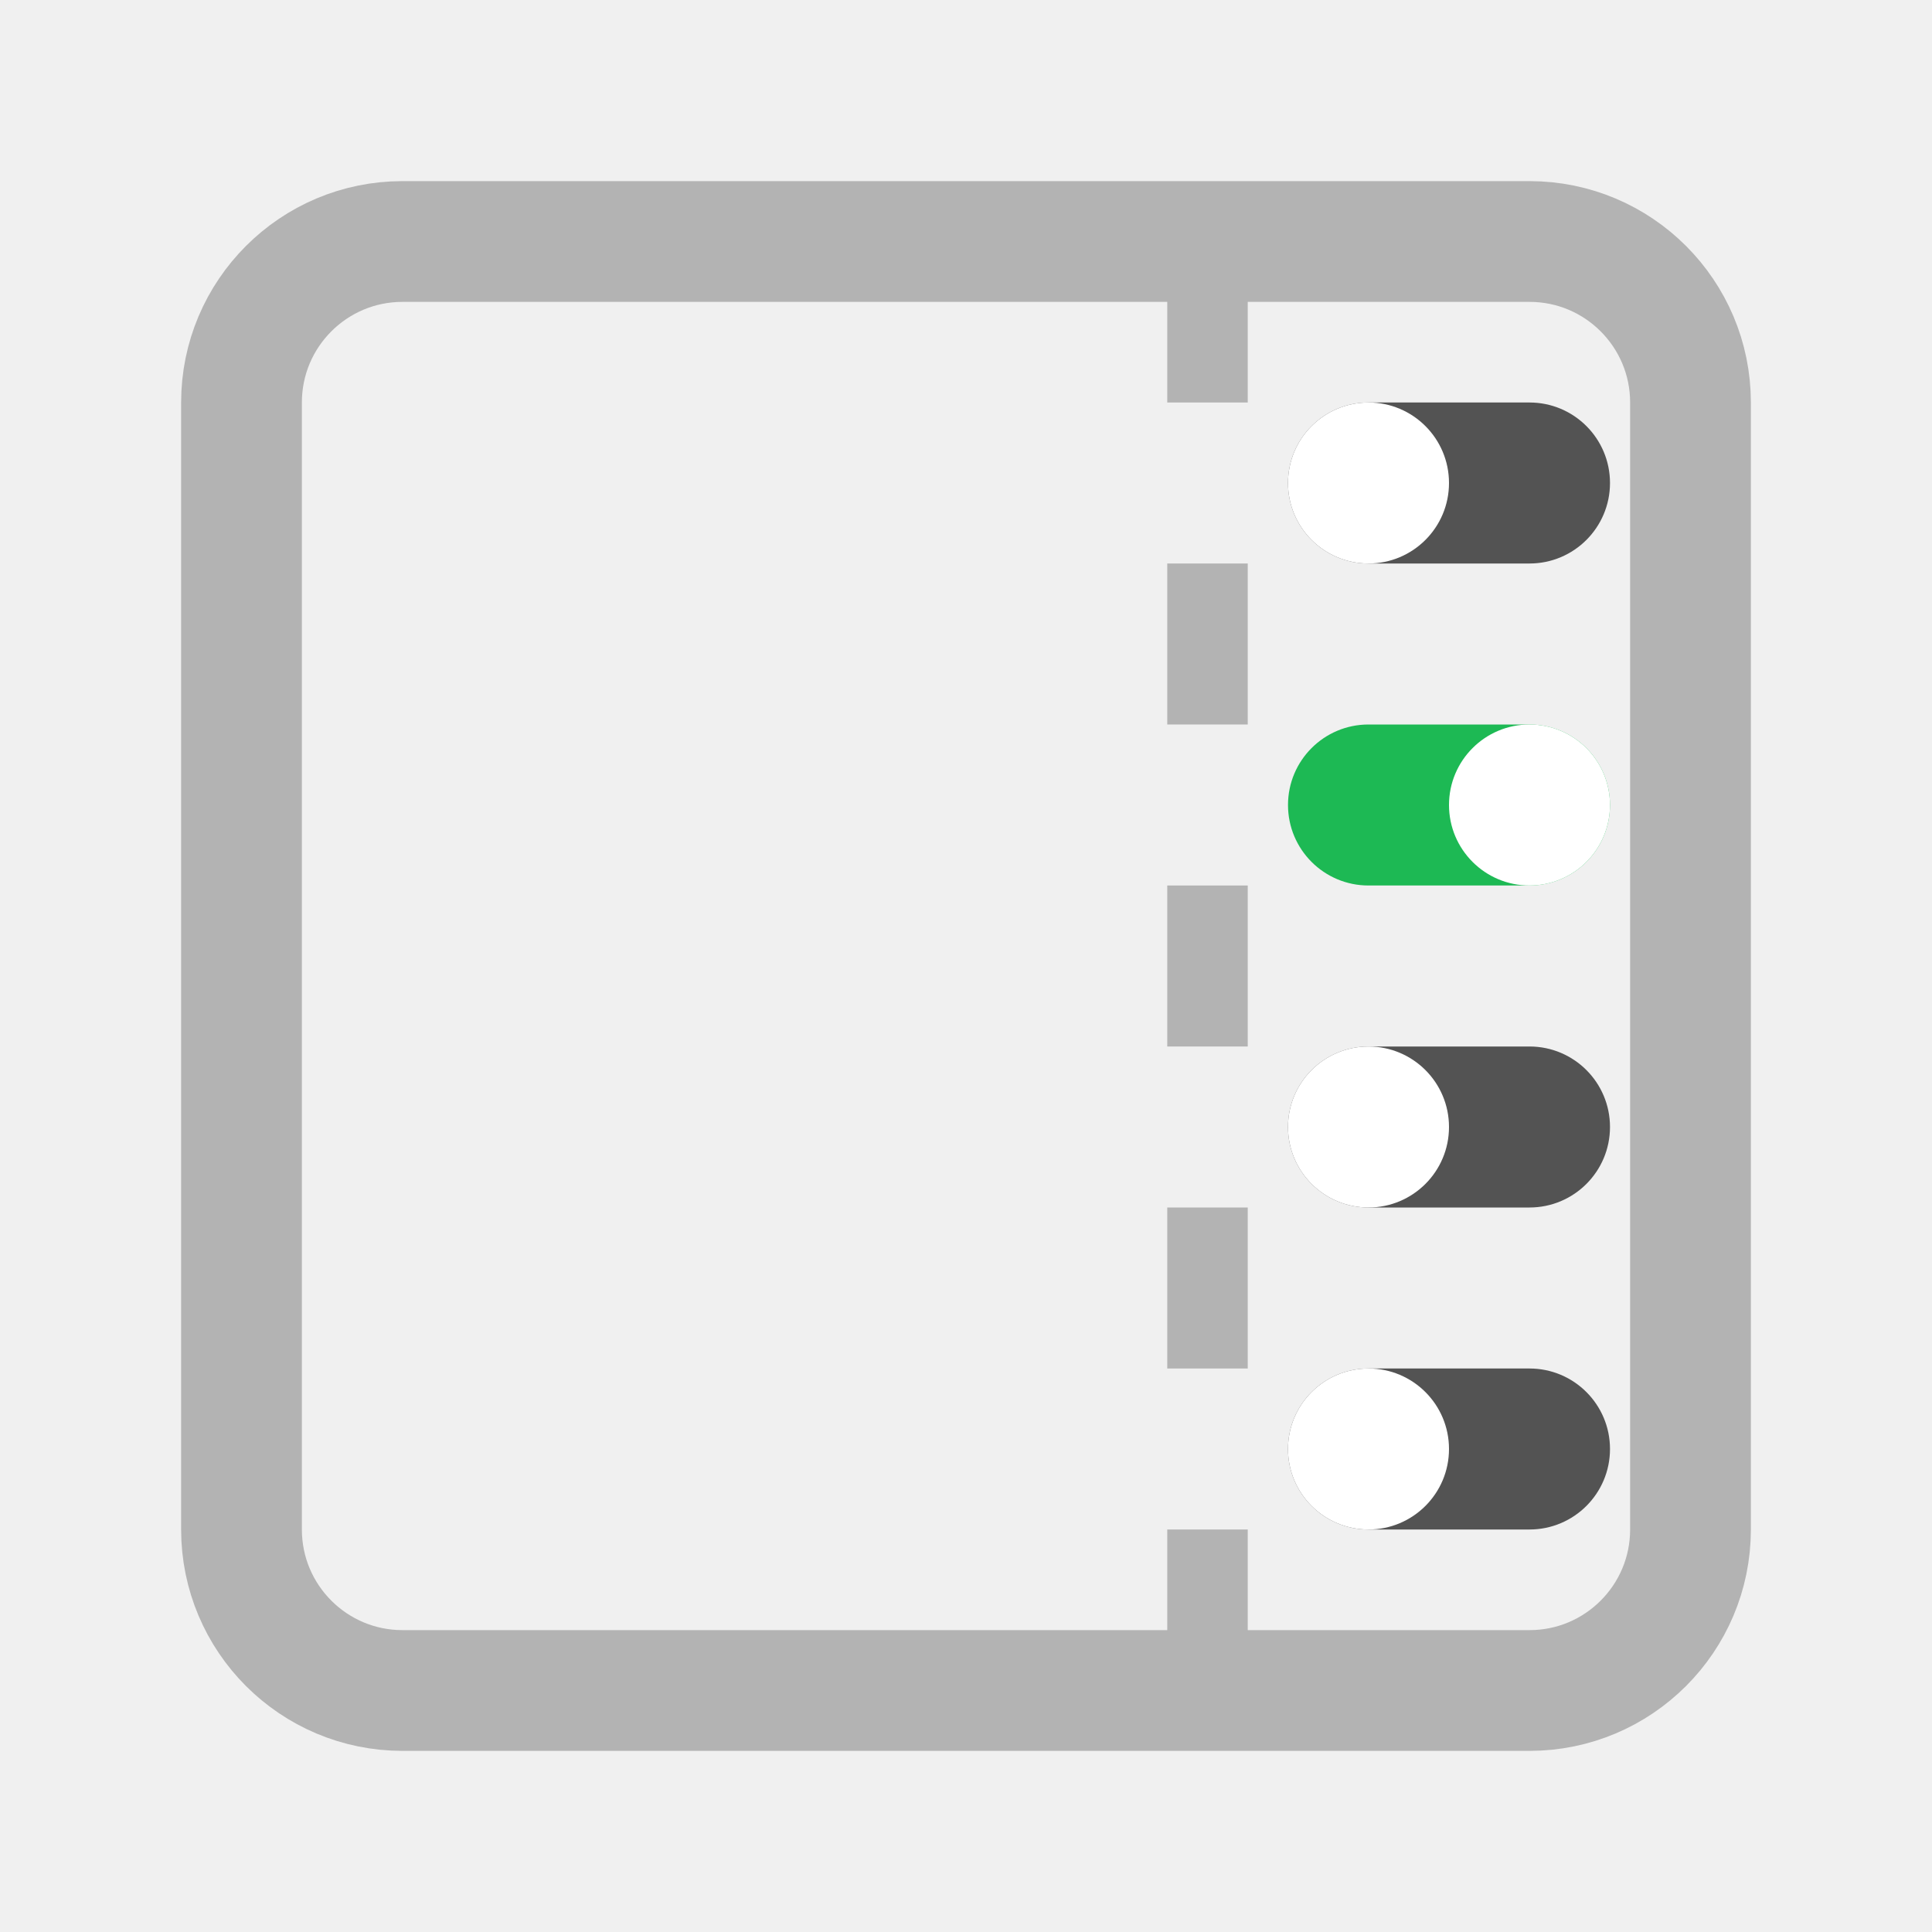
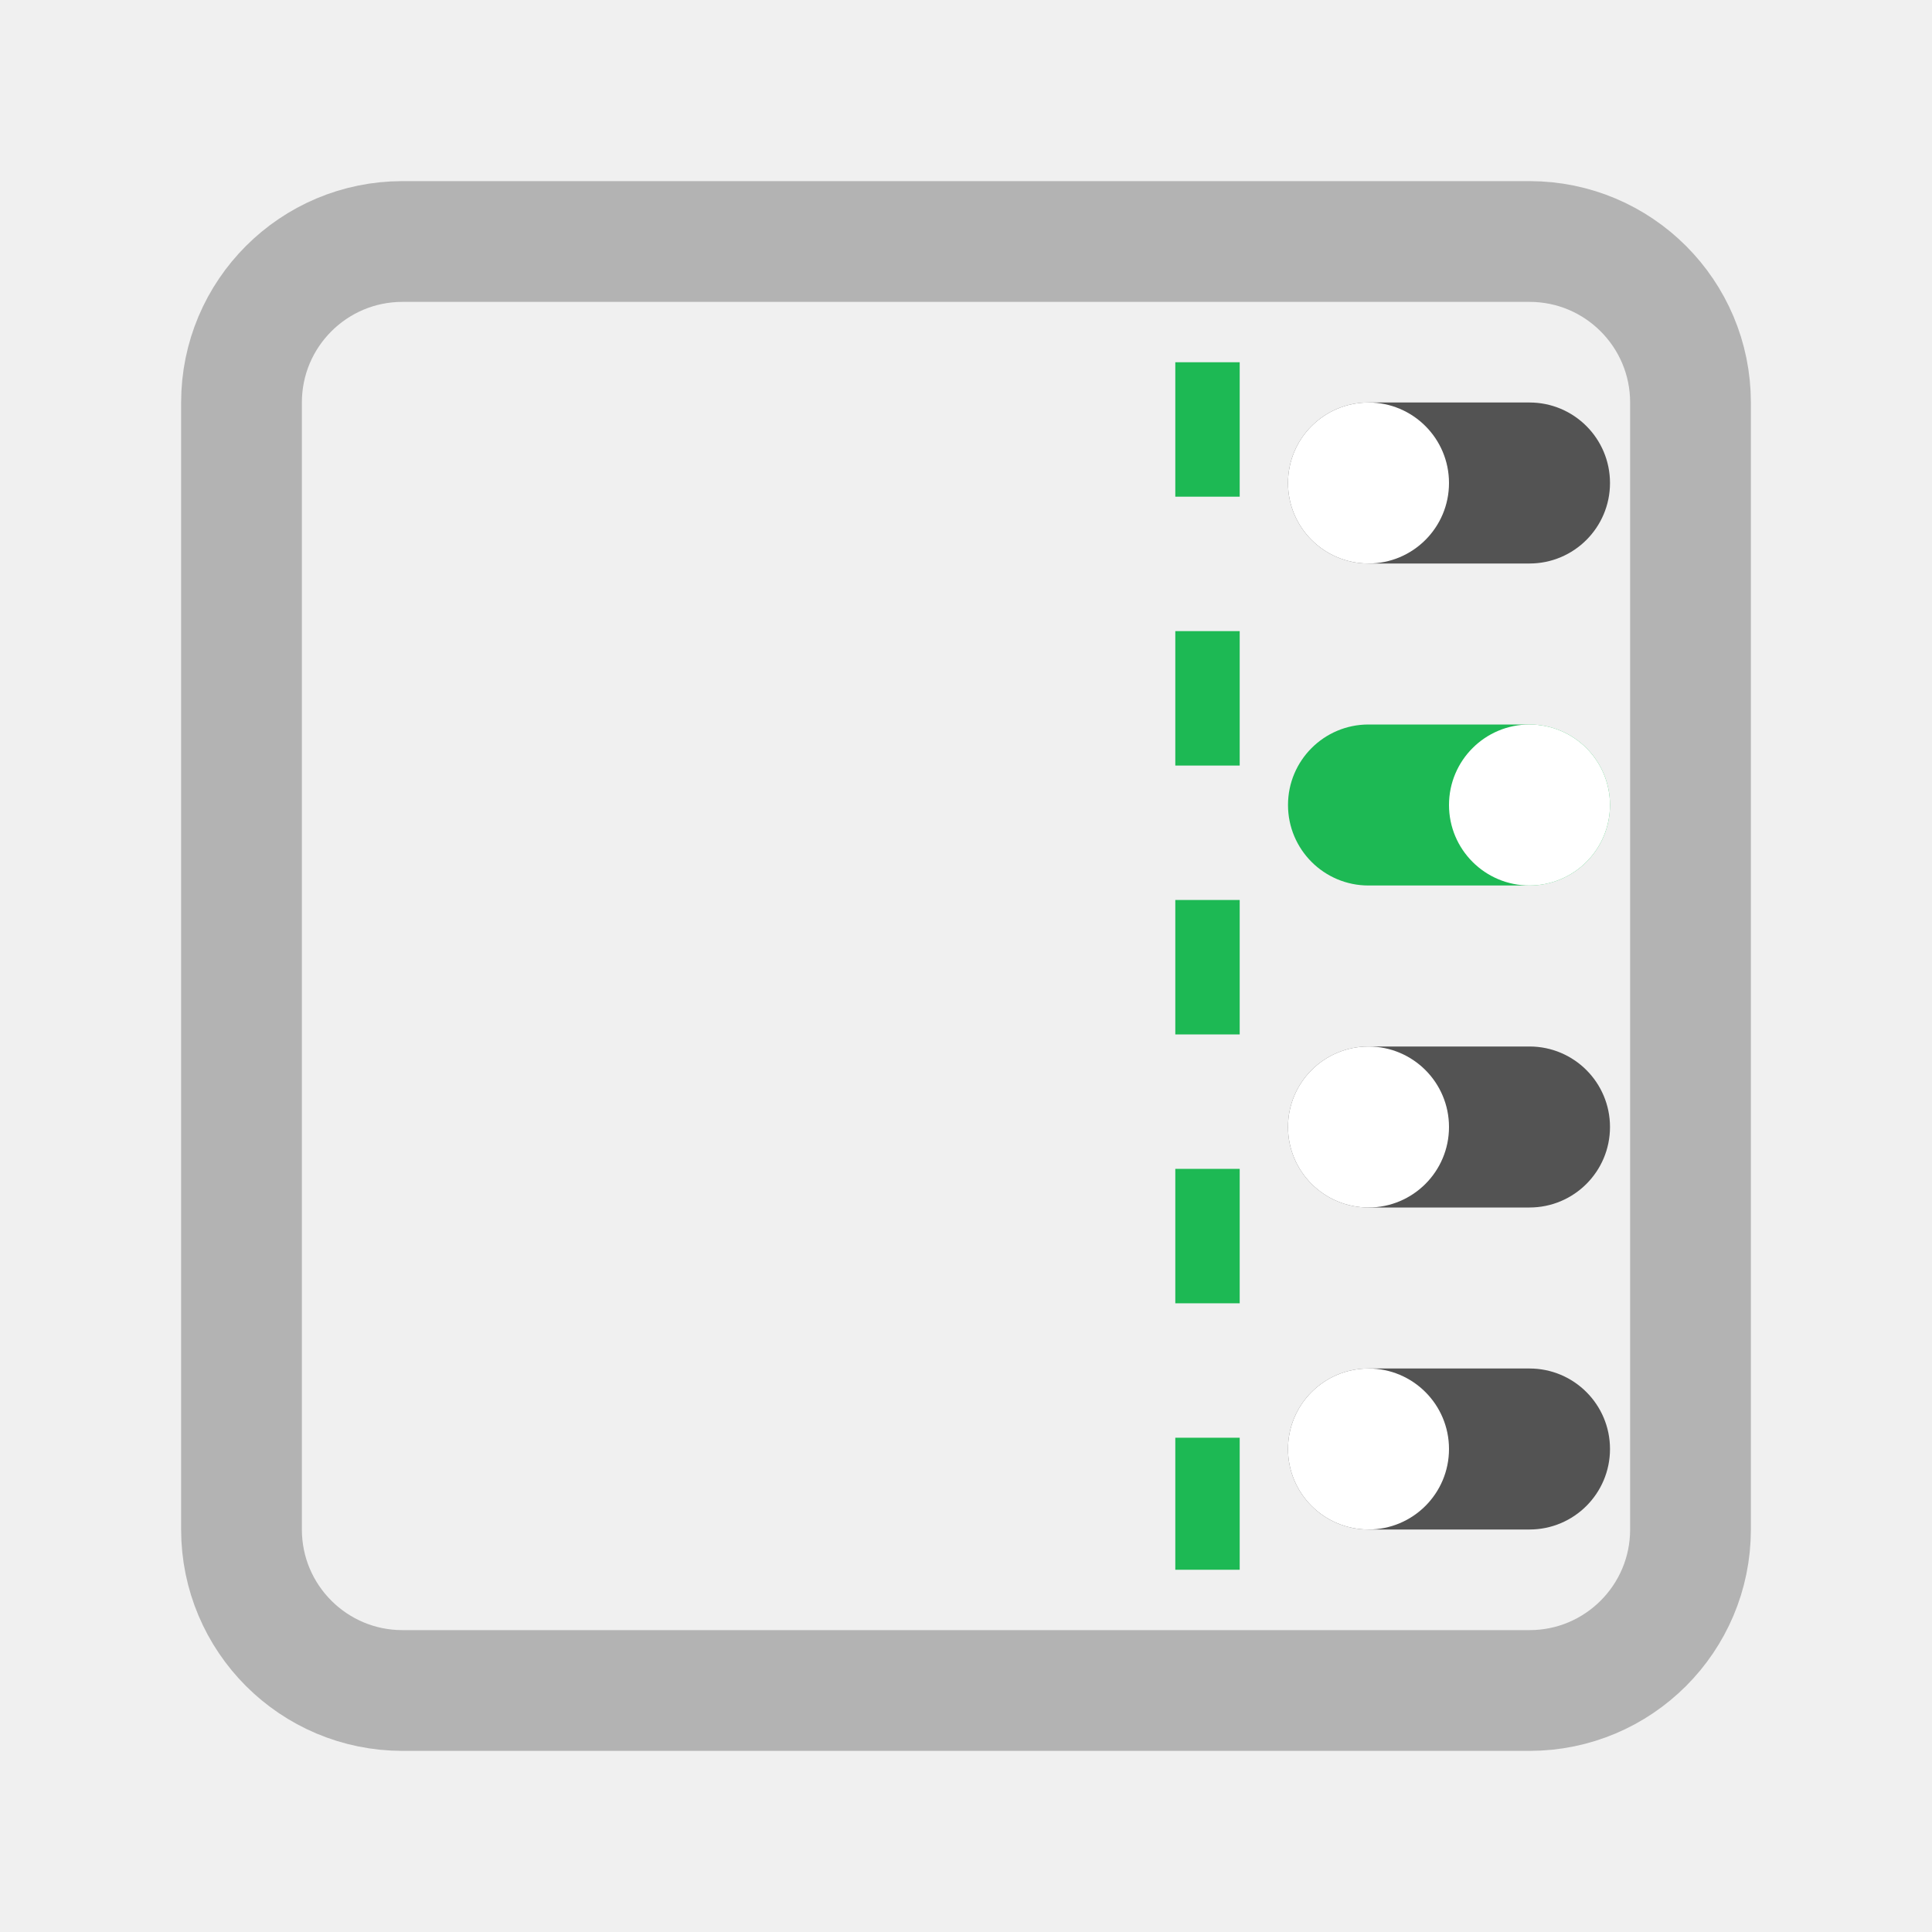
- <svg xmlns="http://www.w3.org/2000/svg" width="24" height="24" viewBox="0 0 24 24" fill="none">
+ <svg xmlns="http://www.w3.org/2000/svg" width="240" height="240" viewBox="0 0 24 24" fill="none">
+   <defs>
+     <clipPath id="sidebar-clip">
+       <rect x="3" y="3" width="18" height="18">
+         <animate id="clipCollapse" attributeName="width" from="18" to="6" begin="8s" dur="0.5s" fill="freeze" />
+         <animate attributeName="width" from="6" to="18" begin="clipCollapse.end+3s" dur="0.5s" fill="freeze" />
+       </rect>
+     </clipPath>
+   </defs>
  <rect x="3" y="3" width="18" height="18" rx="2" stroke="#B3B3B3" stroke-width="1.5" />
-   <line x1="15" y1="3" x2="15" y2="21" stroke="#B3B3B3" stroke-width="1" stroke-dasharray="2 2" />
-   <rect x="16" y="5" width="4" height="2" rx="1" fill="#535353" />
-   <circle cx="17" cy="6" r="1" fill="#FFFFFF" />
-   <rect x="16" y="9" width="4" height="2" rx="1" fill="#1DB954" />
-   <circle cx="19" cy="10" r="1" fill="#FFFFFF" />
-   <rect x="16" y="13" width="4" height="2" rx="1" fill="#535353" />
-   <circle cx="17" cy="14" r="1" fill="#FFFFFF" />
-   <rect x="16" y="17" width="4" height="2" rx="1" fill="#535353" />
-   <circle cx="17" cy="18" r="1" fill="#FFFFFF" />
+   <g clip-path="url(#sidebar-clip)">
+     <line x1="15" y1="4.5" x2="15" y2="19.5" stroke="#1DB954" stroke-width="0.8" stroke-dasharray="1.67 1.67">
+       <animate id="dividerCollapse" attributeName="x1" from="15" to="21" begin="8s" dur="0.5s" fill="freeze" />
+       <animate attributeName="x2" from="15" to="21" begin="8s" dur="0.5s" fill="freeze" />
+       <animate attributeName="x1" from="21" to="15" begin="dividerCollapse.end+3s" dur="0.5s" fill="freeze" />
+       <animate attributeName="x2" from="21" to="15" begin="dividerCollapse.end+3s" dur="0.5s" fill="freeze" />
+     </line>
+     <rect x="16" y="5" width="4" height="2" rx="1" fill="#535353">
+       <animate attributeName="fill" values="#535353;#1DB954;#535353" keyTimes="0;0.5;1" dur="3s" begin="0s" calcMode="discrete" fill="freeze" />
+       <animate attributeName="x" from="16" to="22" begin="8s" dur="0.5s" fill="freeze" />
+       <animate attributeName="x" from="22" to="16" begin="dividerCollapse.end+3s" dur="0.5s" fill="freeze" />
+     </rect>
+     <circle cx="17" cy="6" r="1" fill="#FFFFFF">
+       <animate attributeName="cx" values="17;19;17" keyTimes="0;0.5;1" dur="3s" begin="0s" />
+       <animate id="handle1Collapse" attributeName="cx" from="17" to="23" begin="8s" dur="0.5s" fill="freeze" additive="sum" />
+       <animate attributeName="cx" from="23" to="17" begin="handle1Collapse.end+3s" dur="0.5s" fill="freeze" />
+     </circle>
+     <rect x="16" y="9" width="4" height="2" rx="1" fill="#1DB954">
+       <animate attributeName="fill" values="#1DB954;#535353;#1DB954" keyTimes="0;0.5;1" dur="3s" begin="1s" calcMode="discrete" fill="freeze" />
+       <animate attributeName="x" from="16" to="22" begin="8s" dur="0.5s" fill="freeze" />
+       <animate attributeName="x" from="22" to="16" begin="dividerCollapse.end+3s" dur="0.5s" fill="freeze" />
+     </rect>
+     <circle cx="19" cy="10" r="1" fill="#FFFFFF">
+       <animate attributeName="cx" values="19;17;19" keyTimes="0;0.5;1" dur="3s" begin="1s" />
+       <animate id="handle2Collapse" attributeName="cx" from="19" to="25" begin="8s" dur="0.5s" fill="freeze" additive="sum" />
+       <animate attributeName="cx" from="25" to="19" begin="handle2Collapse.end+3s" dur="0.5s" fill="freeze" />
+     </circle>
+     <rect x="16" y="13" width="4" height="2" rx="1" fill="#535353">
+       <animate attributeName="fill" values="#535353;#1DB954;#535353" keyTimes="0;0.5;1" dur="2s" begin="2s" calcMode="discrete" fill="freeze" />
+       <animate attributeName="x" from="16" to="22" begin="8s" dur="0.5s" fill="freeze" />
+       <animate attributeName="x" from="22" to="16" begin="dividerCollapse.end+3s" dur="0.5s" fill="freeze" />
+     </rect>
+     <circle cx="17" cy="14" r="1" fill="#FFFFFF">
+       <animate attributeName="cx" values="17;19;17" keyTimes="0;0.5;1" dur="2s" begin="2s" />
+       <animate id="handle3Collapse" attributeName="cx" from="17" to="23" begin="8s" dur="0.5s" fill="freeze" additive="sum" />
+       <animate attributeName="cx" from="23" to="17" begin="handle3Collapse.end+3s" dur="0.5s" fill="freeze" />
+     </circle>
+     <rect x="16" y="17" width="4" height="2" rx="1" fill="#535353">
+       <animate attributeName="fill" values="#535353;#1DB954;#535353" keyTimes="0;0.5;1" dur="4s" begin="3s" calcMode="discrete" fill="freeze" />
+       <animate attributeName="x" from="16" to="22" begin="8s" dur="0.5s" fill="freeze" />
+       <animate attributeName="x" from="22" to="16" begin="dividerCollapse.end+3s" dur="0.5s" fill="freeze" />
+     </rect>
+     <circle cx="17" cy="18" r="1" fill="#FFFFFF">
+       <animate attributeName="cx" values="17;19;17" keyTimes="0;0.5;1" dur="4s" begin="3s" />
+       <animate id="handle4Collapse" attributeName="cx" from="17" to="23" begin="8s" dur="0.5s" fill="freeze" additive="sum" />
+       <animate attributeName="cx" from="23" to="17" begin="handle4Collapse.end+3s" dur="0.5s" fill="freeze" />
+     </circle>
+   </g>
</svg>
